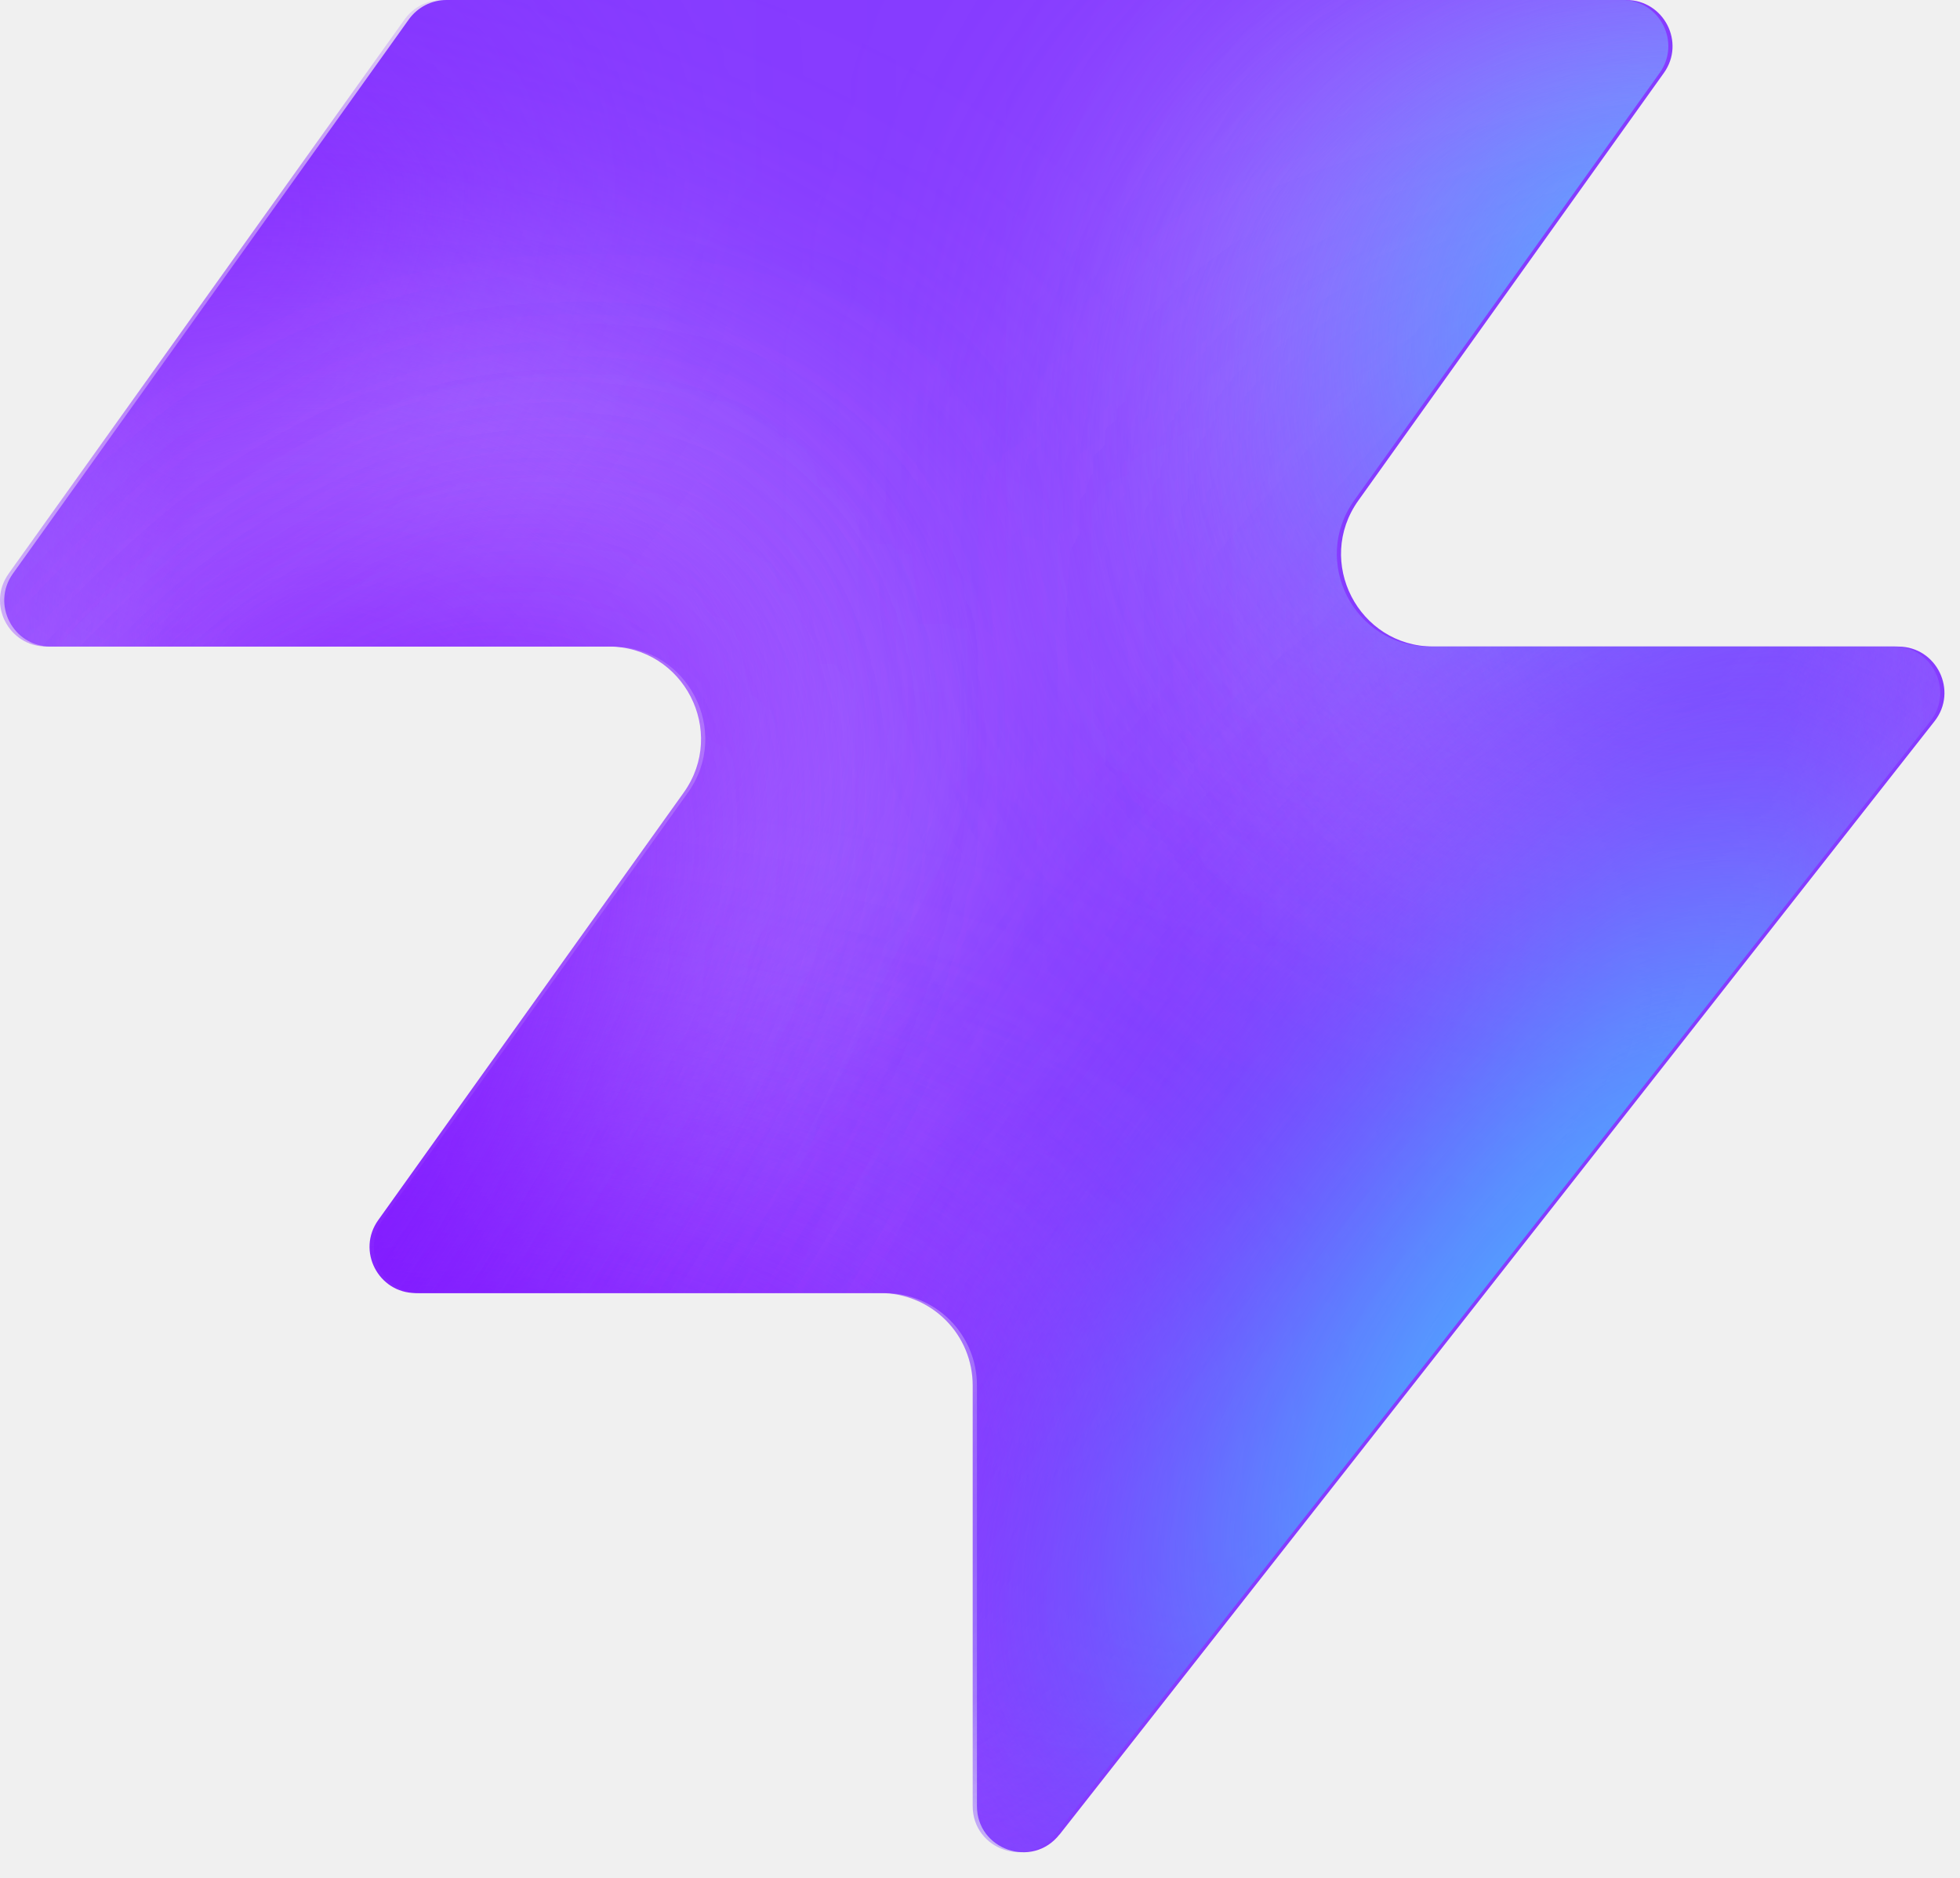
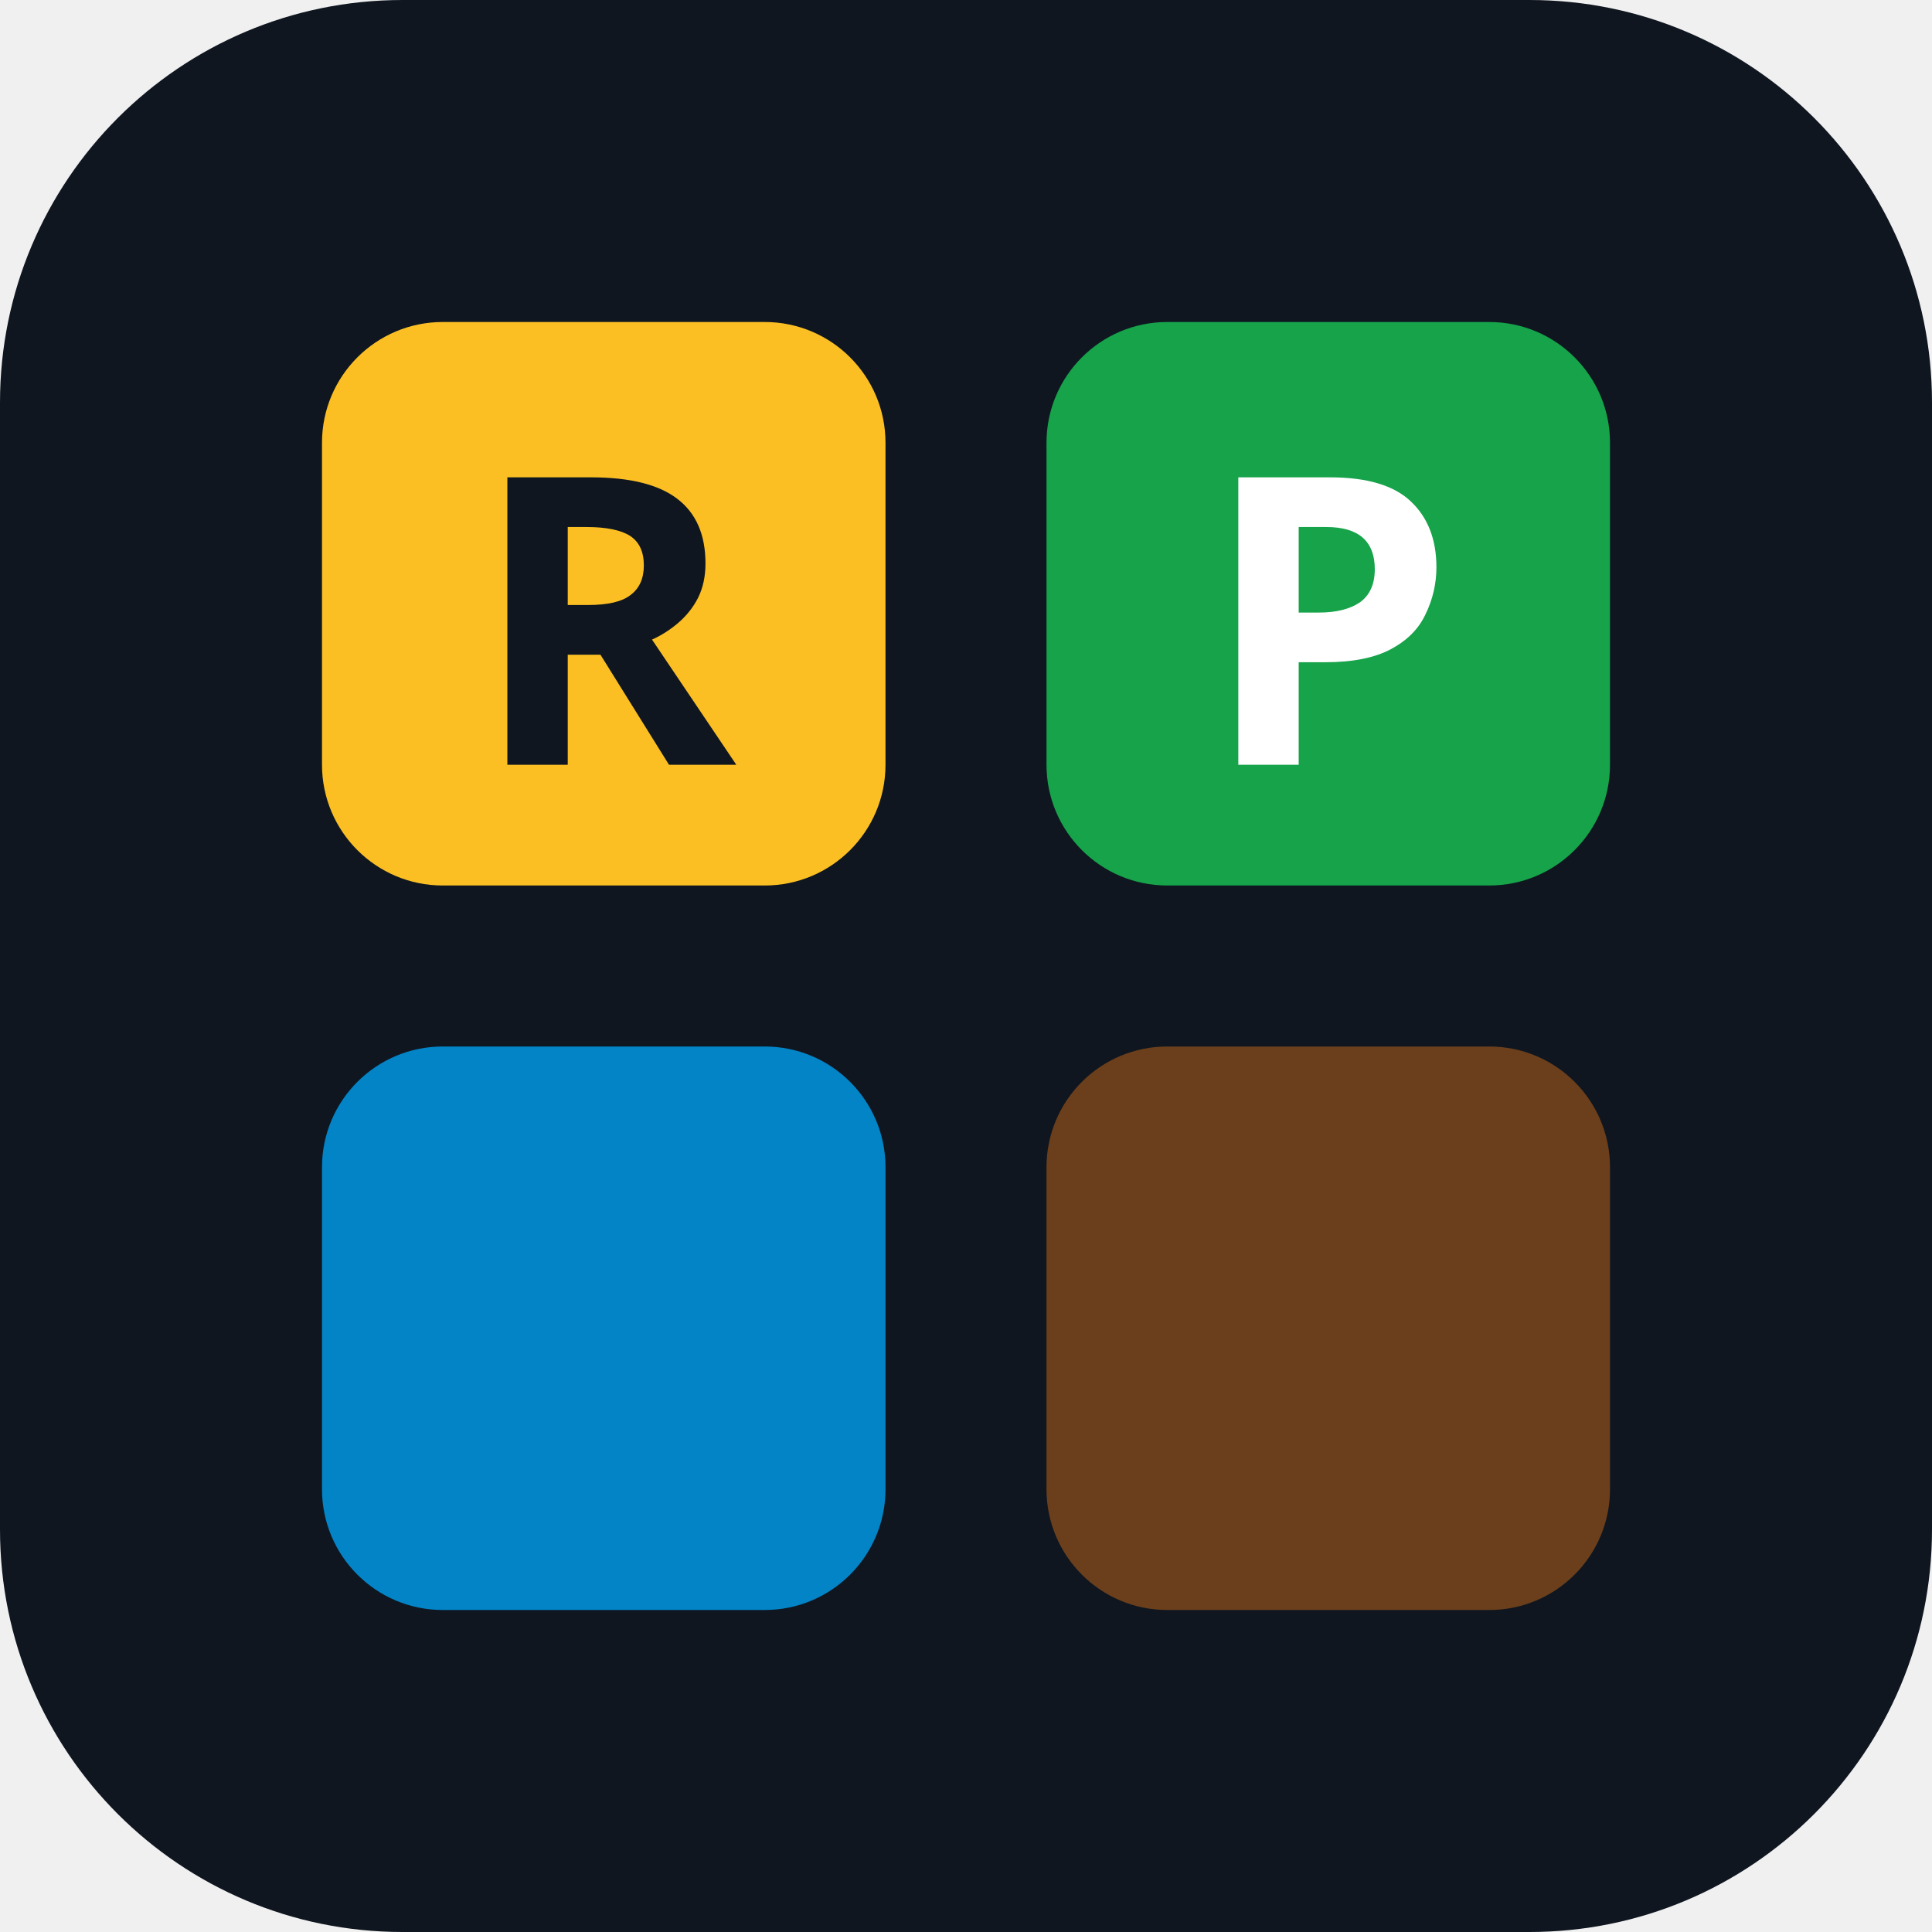
- <svg xmlns="http://www.w3.org/2000/svg" width="48" height="46" fill="none" viewBox="0 0 48 46">
-   <path fill="#863bff" d="M25.946 44.938c-.664.845-2.021.375-2.021-.698V33.937a2.26 2.26 0 0 0-2.262-2.262H10.287c-.92 0-1.456-1.04-.92-1.788l7.48-10.471c1.07-1.497 0-3.578-1.842-3.578H1.237c-.92 0-1.456-1.04-.92-1.788L10.013.474c.214-.297.556-.474.92-.474h28.894c.92 0 1.456 1.04.92 1.788l-7.48 10.471c-1.07 1.498 0 3.579 1.842 3.579h11.377c.943 0 1.473 1.088.89 1.83L25.947 44.94z" style="fill:#863bff;fill:color(display-p3 .525 .23 1);fill-opacity:1" />
-   <mask id="a" width="48" height="46" x="0" y="0" maskUnits="userSpaceOnUse" style="mask-type:alpha">
-     <path fill="#000" d="M25.842 44.938c-.664.844-2.021.375-2.021-.698V33.937a2.26 2.26 0 0 0-2.262-2.262H10.183c-.92 0-1.456-1.04-.92-1.788l7.48-10.471c1.07-1.498 0-3.579-1.842-3.579H1.133c-.92 0-1.456-1.04-.92-1.787L9.91.473c.214-.297.556-.474.92-.474h28.894c.92 0 1.456 1.04.92 1.788l-7.48 10.471c-1.07 1.498 0 3.578 1.842 3.578h11.377c.943 0 1.473 1.088.89 1.832L25.843 44.94z" style="fill:#000;fill-opacity:1" />
-   </mask>
-   <g mask="url(#a)">
-     <g filter="url(#b)">
-       <ellipse cx="5.508" cy="14.704" fill="#ede6ff" rx="5.508" ry="14.704" style="fill:#ede6ff;fill:color(display-p3 .927 .903 1);fill-opacity:1" transform="matrix(.00324 1 1 -.00324 -4.47 31.516)" />
-     </g>
-     <g filter="url(#c)">
-       <ellipse cx="10.399" cy="29.851" fill="#ede6ff" rx="10.399" ry="29.851" style="fill:#ede6ff;fill:color(display-p3 .927 .903 1);fill-opacity:1" transform="matrix(.00324 1 1 -.00324 -39.328 7.883)" />
-     </g>
-     <g filter="url(#d)">
-       <ellipse cx="5.508" cy="30.487" fill="#7e14ff" rx="5.508" ry="30.487" style="fill:#7e14ff;fill:color(display-p3 .492 .077 1);fill-opacity:1" transform="rotate(89.814 -25.913 -14.639)scale(1 -1)" />
-     </g>
-     <g filter="url(#e)">
-       <ellipse cx="5.508" cy="30.599" fill="#7e14ff" rx="5.508" ry="30.599" style="fill:#7e14ff;fill:color(display-p3 .492 .077 1);fill-opacity:1" transform="rotate(89.814 -32.644 -3.334)scale(1 -1)" />
-     </g>
-     <g filter="url(#f)">
-       <ellipse cx="5.508" cy="30.599" fill="#7e14ff" rx="5.508" ry="30.599" style="fill:#7e14ff;fill:color(display-p3 .492 .077 1);fill-opacity:1" transform="matrix(.00324 1 1 -.00324 -34.34 30.47)" />
-     </g>
-     <g filter="url(#g)">
-       <ellipse cx="14.072" cy="22.078" fill="#ede6ff" rx="14.072" ry="22.078" style="fill:#ede6ff;fill:color(display-p3 .927 .903 1);fill-opacity:1" transform="rotate(93.35 24.506 48.493)scale(-1 1)" />
-     </g>
-     <g filter="url(#h)">
-       <ellipse cx="3.47" cy="21.501" fill="#7e14ff" rx="3.47" ry="21.501" style="fill:#7e14ff;fill:color(display-p3 .492 .077 1);fill-opacity:1" transform="rotate(89.009 28.708 47.59)scale(-1 1)" />
-     </g>
-     <g filter="url(#i)">
-       <ellipse cx="3.47" cy="21.501" fill="#7e14ff" rx="3.47" ry="21.501" style="fill:#7e14ff;fill:color(display-p3 .492 .077 1);fill-opacity:1" transform="rotate(89.009 28.708 47.59)scale(-1 1)" />
-     </g>
-     <g filter="url(#j)">
-       <ellipse cx=".387" cy="8.972" fill="#7e14ff" rx="4.407" ry="29.108" style="fill:#7e14ff;fill:color(display-p3 .492 .077 1);fill-opacity:1" transform="rotate(39.51 .387 8.972)" />
-     </g>
-     <g filter="url(#k)">
-       <ellipse cx="47.523" cy="-6.092" fill="#7e14ff" rx="4.407" ry="29.108" style="fill:#7e14ff;fill:color(display-p3 .492 .077 1);fill-opacity:1" transform="rotate(37.892 47.523 -6.092)" />
-     </g>
-     <g filter="url(#l)">
-       <ellipse cx="41.412" cy="6.333" fill="#47bfff" rx="5.971" ry="9.665" style="fill:#47bfff;fill:color(display-p3 .28 .748 1);fill-opacity:1" transform="rotate(37.892 41.412 6.333)" />
-     </g>
-     <g filter="url(#m)">
-       <ellipse cx="-1.879" cy="38.332" fill="#7e14ff" rx="4.407" ry="29.108" style="fill:#7e14ff;fill:color(display-p3 .492 .077 1);fill-opacity:1" transform="rotate(37.892 -1.88 38.332)" />
-     </g>
-     <g filter="url(#n)">
-       <ellipse cx="-1.879" cy="38.332" fill="#7e14ff" rx="4.407" ry="29.108" style="fill:#7e14ff;fill:color(display-p3 .492 .077 1);fill-opacity:1" transform="rotate(37.892 -1.88 38.332)" />
-     </g>
-     <g filter="url(#o)">
-       <ellipse cx="35.651" cy="29.907" fill="#7e14ff" rx="4.407" ry="29.108" style="fill:#7e14ff;fill:color(display-p3 .492 .077 1);fill-opacity:1" transform="rotate(37.892 35.651 29.907)" />
-     </g>
-     <g filter="url(#p)">
-       <ellipse cx="38.418" cy="32.4" fill="#47bfff" rx="5.971" ry="15.297" style="fill:#47bfff;fill:color(display-p3 .28 .748 1);fill-opacity:1" transform="rotate(37.892 38.418 32.4)" />
-     </g>
-   </g>
-   <defs>
-     <filter id="b" width="60.045" height="41.654" x="-19.77" y="16.149" color-interpolation-filters="sRGB" filterUnits="userSpaceOnUse">
-       <feFlood flood-opacity="0" result="BackgroundImageFix" />
-       <feBlend in="SourceGraphic" in2="BackgroundImageFix" result="shape" />
-       <feGaussianBlur result="effect1_foregroundBlur_2002_17158" stdDeviation="7.659" />
-     </filter>
-     <filter id="c" width="90.34" height="51.437" x="-54.613" y="-7.533" color-interpolation-filters="sRGB" filterUnits="userSpaceOnUse">
-       <feFlood flood-opacity="0" result="BackgroundImageFix" />
-       <feBlend in="SourceGraphic" in2="BackgroundImageFix" result="shape" />
-       <feGaussianBlur result="effect1_foregroundBlur_2002_17158" stdDeviation="7.659" />
-     </filter>
-     <filter id="d" width="79.355" height="29.4" x="-49.64" y="2.03" color-interpolation-filters="sRGB" filterUnits="userSpaceOnUse">
-       <feFlood flood-opacity="0" result="BackgroundImageFix" />
-       <feBlend in="SourceGraphic" in2="BackgroundImageFix" result="shape" />
-       <feGaussianBlur result="effect1_foregroundBlur_2002_17158" stdDeviation="4.596" />
-     </filter>
-     <filter id="e" width="79.579" height="29.4" x="-45.045" y="20.029" color-interpolation-filters="sRGB" filterUnits="userSpaceOnUse">
-       <feFlood flood-opacity="0" result="BackgroundImageFix" />
-       <feBlend in="SourceGraphic" in2="BackgroundImageFix" result="shape" />
-       <feGaussianBlur result="effect1_foregroundBlur_2002_17158" stdDeviation="4.596" />
-     </filter>
-     <filter id="f" width="79.579" height="29.4" x="-43.513" y="21.178" color-interpolation-filters="sRGB" filterUnits="userSpaceOnUse">
-       <feFlood flood-opacity="0" result="BackgroundImageFix" />
-       <feBlend in="SourceGraphic" in2="BackgroundImageFix" result="shape" />
-       <feGaussianBlur result="effect1_foregroundBlur_2002_17158" stdDeviation="4.596" />
-     </filter>
-     <filter id="g" width="74.749" height="58.852" x="15.756" y="-17.901" color-interpolation-filters="sRGB" filterUnits="userSpaceOnUse">
-       <feFlood flood-opacity="0" result="BackgroundImageFix" />
-       <feBlend in="SourceGraphic" in2="BackgroundImageFix" result="shape" />
-       <feGaussianBlur result="effect1_foregroundBlur_2002_17158" stdDeviation="7.659" />
-     </filter>
-     <filter id="h" width="61.377" height="25.362" x="23.548" y="2.284" color-interpolation-filters="sRGB" filterUnits="userSpaceOnUse">
-       <feFlood flood-opacity="0" result="BackgroundImageFix" />
-       <feBlend in="SourceGraphic" in2="BackgroundImageFix" result="shape" />
-       <feGaussianBlur result="effect1_foregroundBlur_2002_17158" stdDeviation="4.596" />
-     </filter>
-     <filter id="i" width="61.377" height="25.362" x="23.548" y="2.284" color-interpolation-filters="sRGB" filterUnits="userSpaceOnUse">
-       <feFlood flood-opacity="0" result="BackgroundImageFix" />
-       <feBlend in="SourceGraphic" in2="BackgroundImageFix" result="shape" />
-       <feGaussianBlur result="effect1_foregroundBlur_2002_17158" stdDeviation="4.596" />
-     </filter>
-     <filter id="j" width="56.045" height="63.649" x="-27.636" y="-22.853" color-interpolation-filters="sRGB" filterUnits="userSpaceOnUse">
-       <feFlood flood-opacity="0" result="BackgroundImageFix" />
-       <feBlend in="SourceGraphic" in2="BackgroundImageFix" result="shape" />
-       <feGaussianBlur result="effect1_foregroundBlur_2002_17158" stdDeviation="4.596" />
-     </filter>
-     <filter id="k" width="54.814" height="64.646" x="20.116" y="-38.415" color-interpolation-filters="sRGB" filterUnits="userSpaceOnUse">
-       <feFlood flood-opacity="0" result="BackgroundImageFix" />
-       <feBlend in="SourceGraphic" in2="BackgroundImageFix" result="shape" />
-       <feGaussianBlur result="effect1_foregroundBlur_2002_17158" stdDeviation="4.596" />
-     </filter>
-     <filter id="l" width="33.541" height="35.313" x="24.641" y="-11.323" color-interpolation-filters="sRGB" filterUnits="userSpaceOnUse">
-       <feFlood flood-opacity="0" result="BackgroundImageFix" />
-       <feBlend in="SourceGraphic" in2="BackgroundImageFix" result="shape" />
-       <feGaussianBlur result="effect1_foregroundBlur_2002_17158" stdDeviation="4.596" />
-     </filter>
-     <filter id="m" width="54.814" height="64.646" x="-29.286" y="6.009" color-interpolation-filters="sRGB" filterUnits="userSpaceOnUse">
-       <feFlood flood-opacity="0" result="BackgroundImageFix" />
-       <feBlend in="SourceGraphic" in2="BackgroundImageFix" result="shape" />
-       <feGaussianBlur result="effect1_foregroundBlur_2002_17158" stdDeviation="4.596" />
-     </filter>
-     <filter id="n" width="54.814" height="64.646" x="-29.286" y="6.009" color-interpolation-filters="sRGB" filterUnits="userSpaceOnUse">
-       <feFlood flood-opacity="0" result="BackgroundImageFix" />
-       <feBlend in="SourceGraphic" in2="BackgroundImageFix" result="shape" />
-       <feGaussianBlur result="effect1_foregroundBlur_2002_17158" stdDeviation="4.596" />
-     </filter>
-     <filter id="o" width="54.814" height="64.646" x="8.244" y="-2.416" color-interpolation-filters="sRGB" filterUnits="userSpaceOnUse">
-       <feFlood flood-opacity="0" result="BackgroundImageFix" />
-       <feBlend in="SourceGraphic" in2="BackgroundImageFix" result="shape" />
-       <feGaussianBlur result="effect1_foregroundBlur_2002_17158" stdDeviation="4.596" />
-     </filter>
-     <filter id="p" width="39.409" height="43.623" x="18.713" y="10.588" color-interpolation-filters="sRGB" filterUnits="userSpaceOnUse">
-       <feFlood flood-opacity="0" result="BackgroundImageFix" />
-       <feBlend in="SourceGraphic" in2="BackgroundImageFix" result="shape" />
-       <feGaussianBlur result="effect1_foregroundBlur_2002_17158" stdDeviation="4.596" />
-     </filter>
-   </defs>
+ <svg xmlns="http://www.w3.org/2000/svg" viewBox="0 0 48 48" fill="none">
+   <rect width="48" height="48" rx="10" fill="#0f1620" />
+   <rect x="8" y="8" width="14" height="14" rx="3" fill="#fbbf24" />
+   <rect x="26" y="8" width="14" height="14" rx="3" fill="#16a34a" />
+   <rect x="8" y="26" width="14" height="14" rx="3" fill="#0284c7" />
+   <rect x="26" y="26" width="14" height="14" rx="3" fill="#6b3f1b" />
+   <text x="15" y="19" text-anchor="middle" fill="#0f1620" font-size="10" font-weight="bold" font-family="system-ui">R</text>
+   <text x="33" y="19" text-anchor="middle" fill="white" font-size="10" font-weight="bold" font-family="system-ui">P</text>
</svg>
